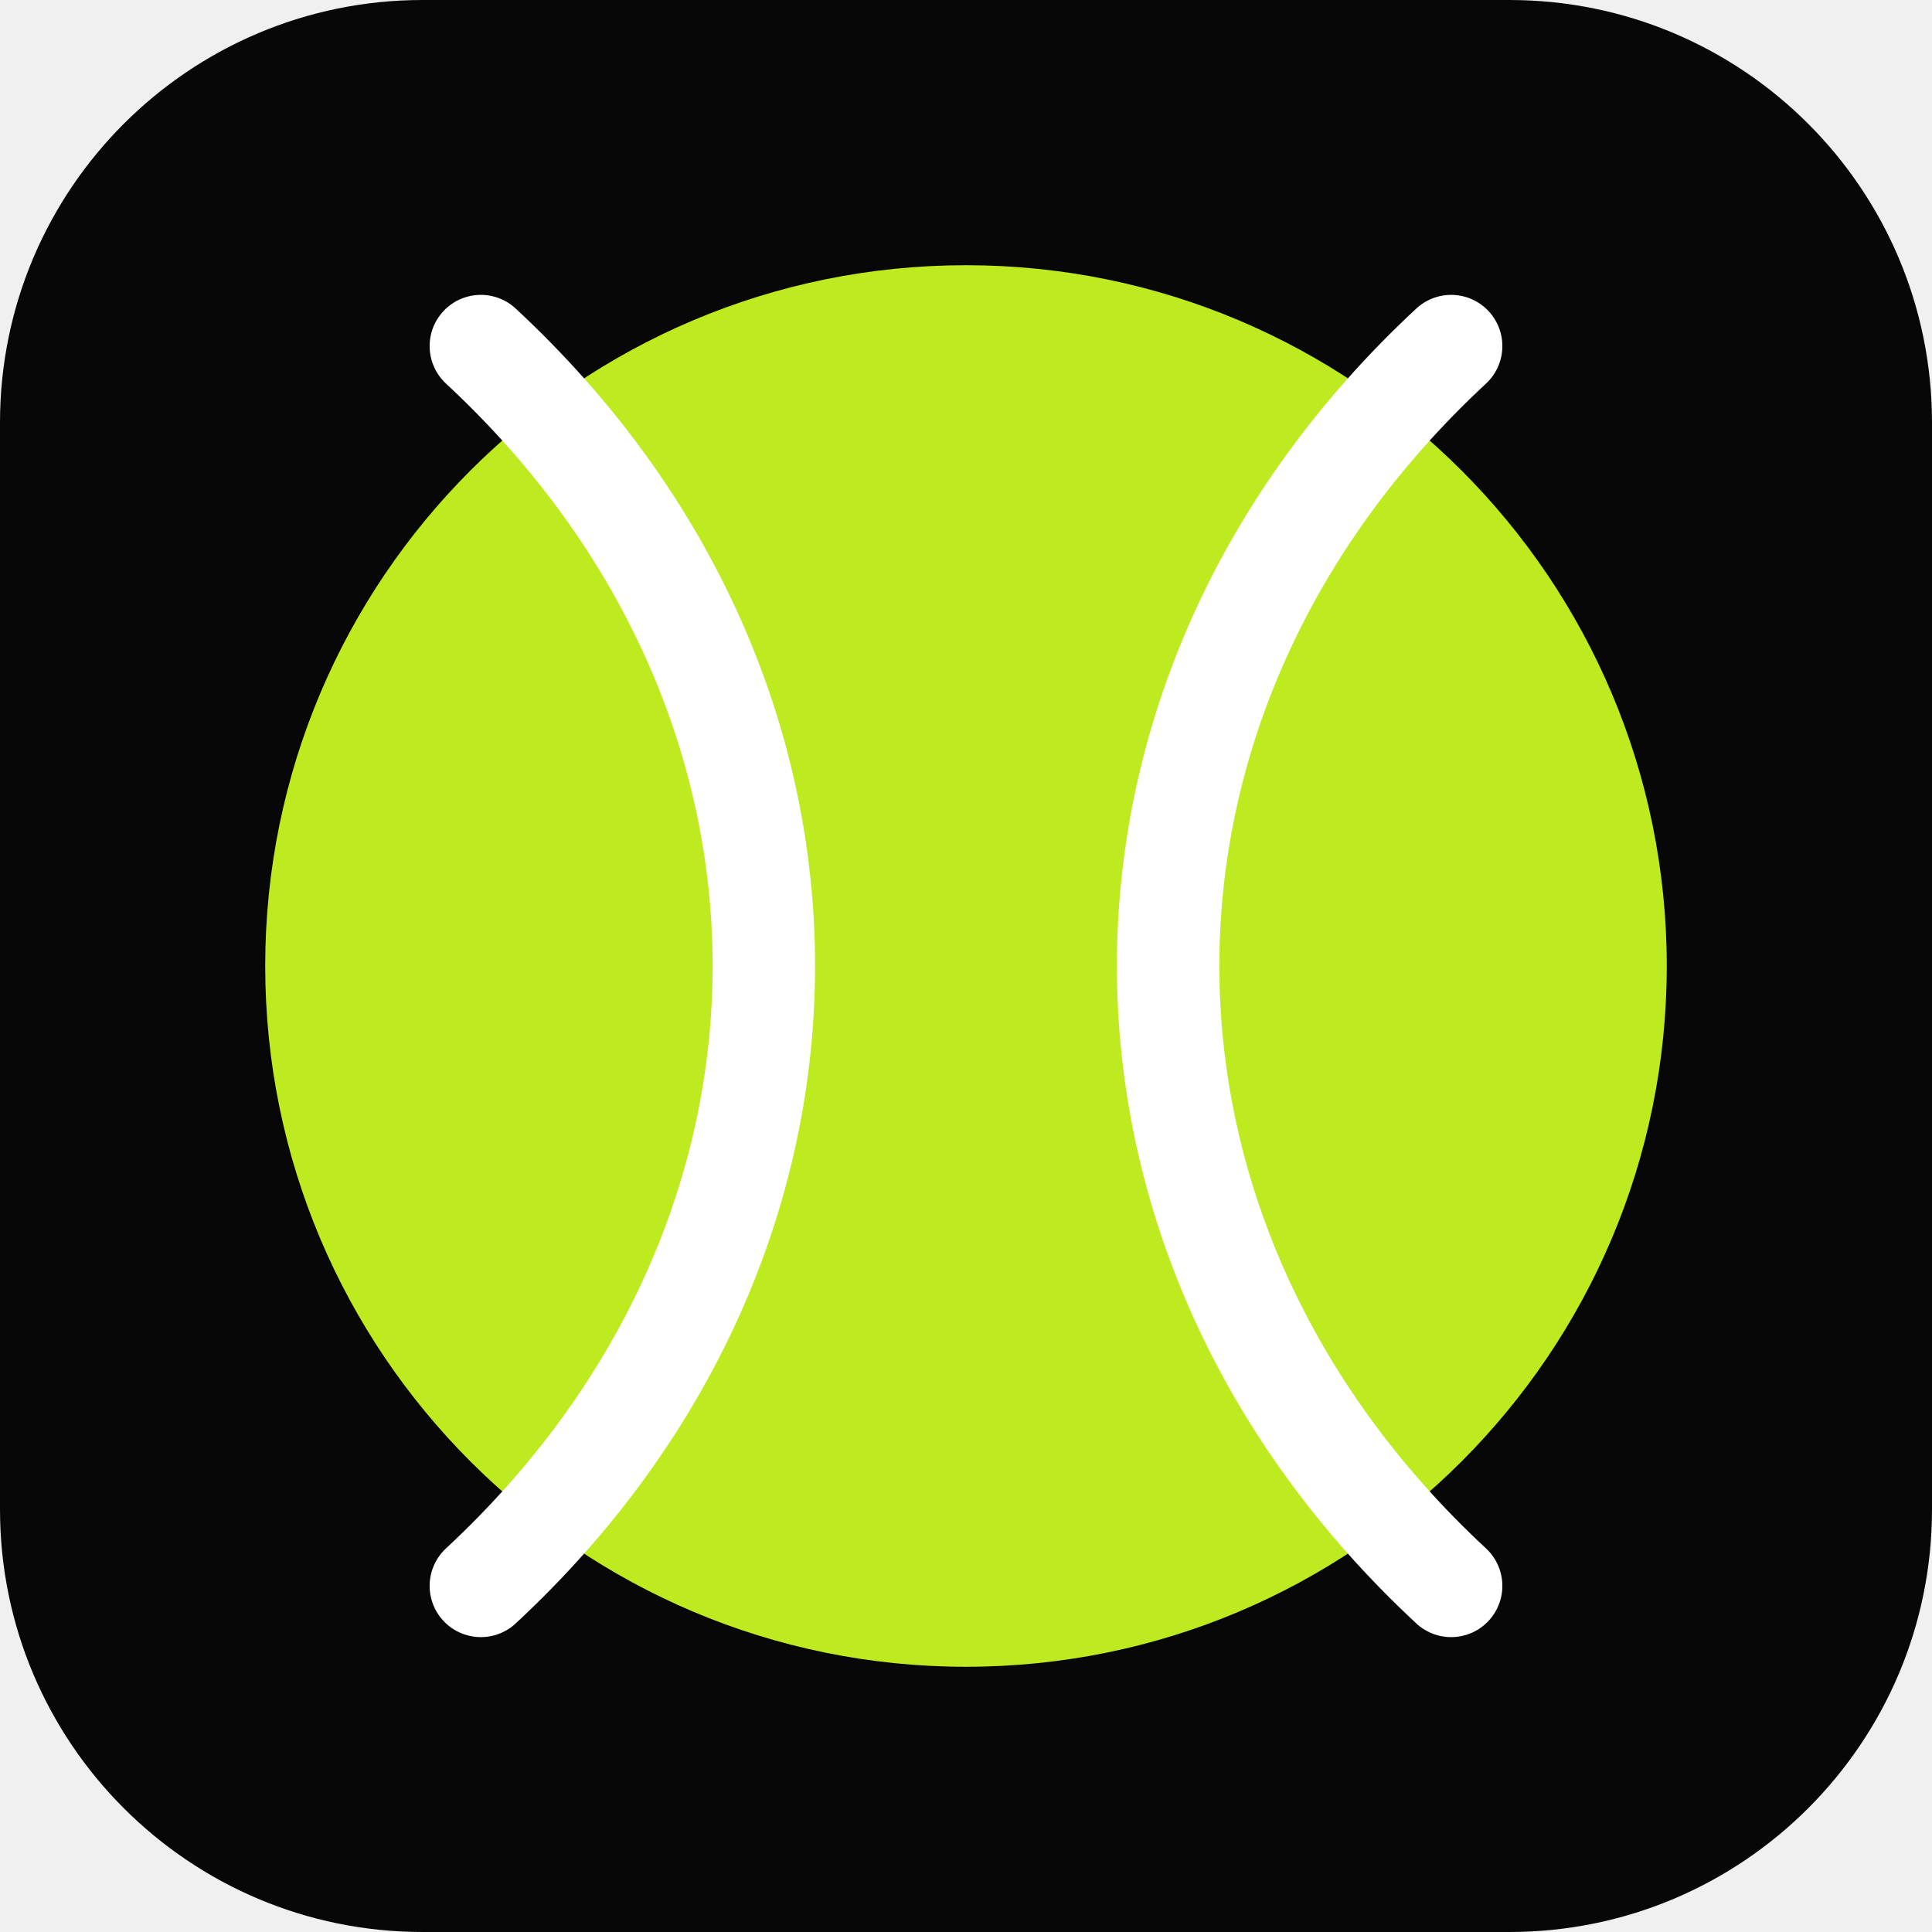
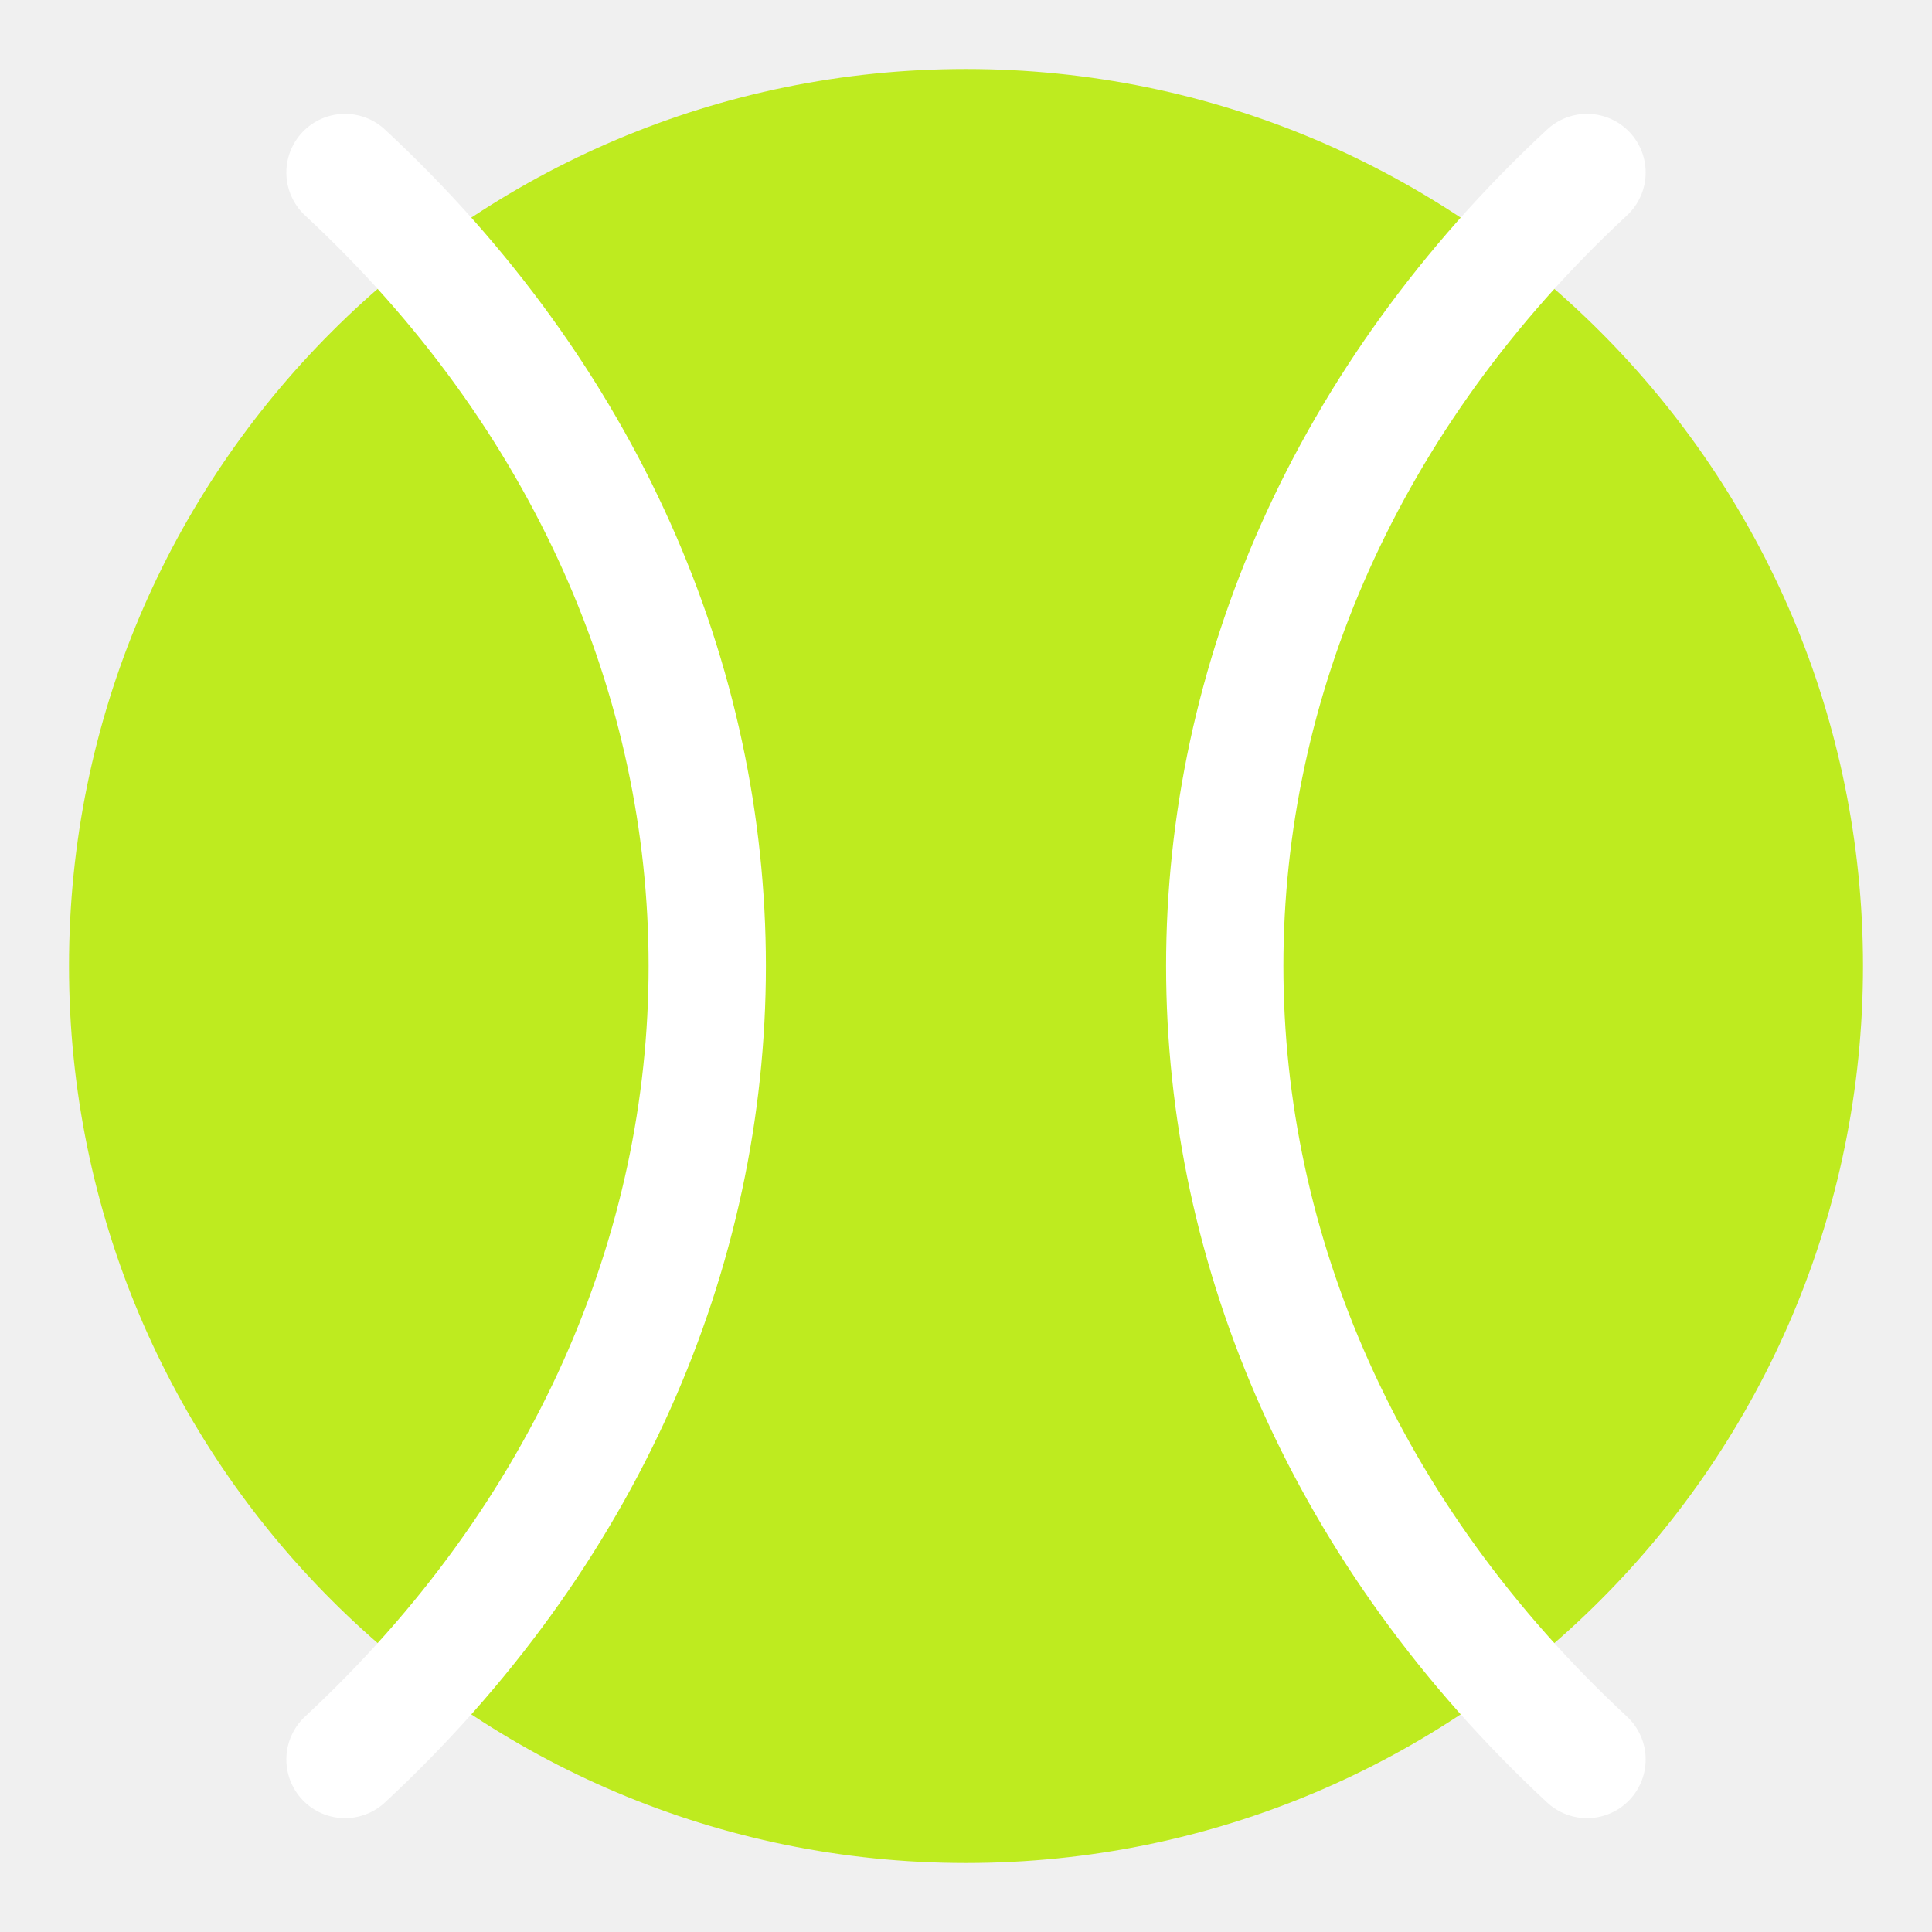
- <svg xmlns="http://www.w3.org/2000/svg" viewBox="0 0 64 64">
-   <rect width="64" height="64" rx="14" fill="#070707" />
-   <g transform="translate(7 7) scale(1.7857)">
-     <circle cx="14" cy="14" r="13" fill="#BEEB1F" />
-     <path d="M 5 2.5 C 12 9 12 19 5 25.5" fill="none" stroke="#FFFFFF" stroke-width="1.9" stroke-linecap="round" />
-     <path d="M 23 2.5 C 16 9 16 19 23 25.5" fill="none" stroke="#FFFFFF" stroke-width="1.9" stroke-linecap="round" />
-   </g>
+ <svg xmlns="http://www.w3.org/2000/svg" viewBox="0 0 28 28">
+   <circle cx="14" cy="14" r="13" fill="#BEEB1F" />
+   <path d="M 5 2.5 C 12 9 12 19 5 25.5" fill="none" stroke="#FFFFFF" stroke-width="1.7" stroke-linecap="round" />
+   <path d="M 23 2.5 C 16 9 16 19 23 25.5" fill="none" stroke="#FFFFFF" stroke-width="1.7" stroke-linecap="round" />
</svg>
